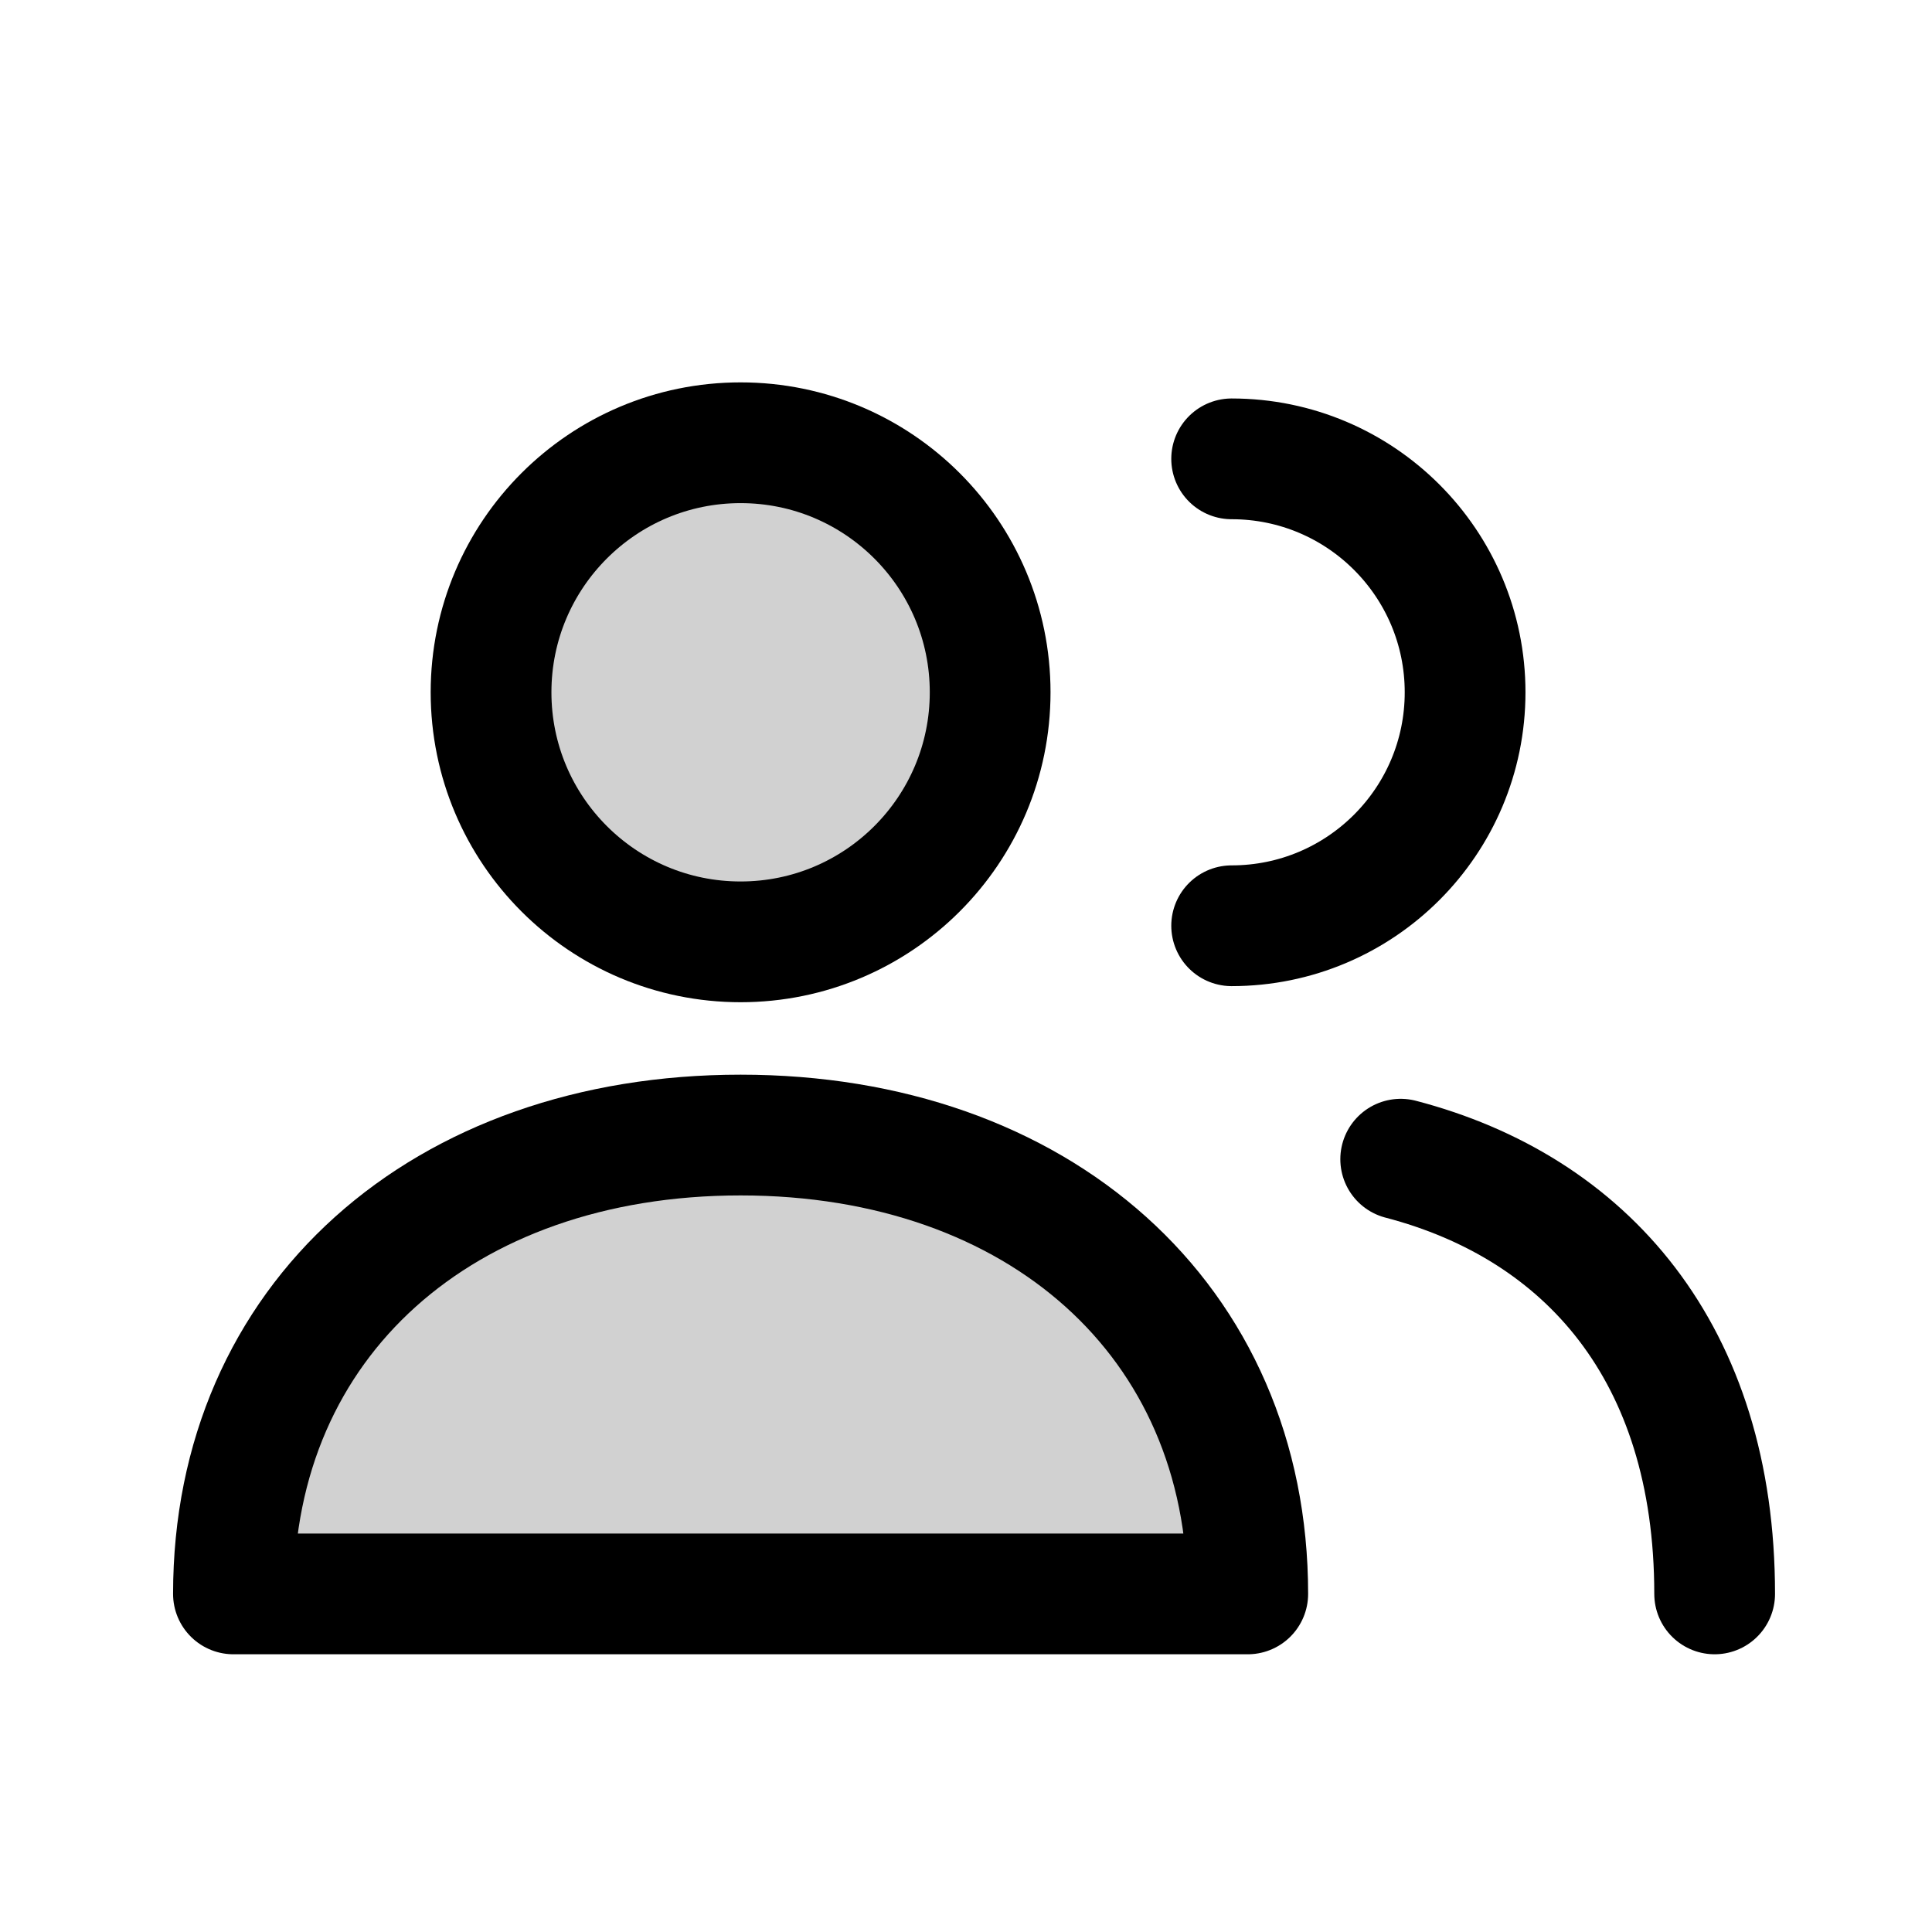
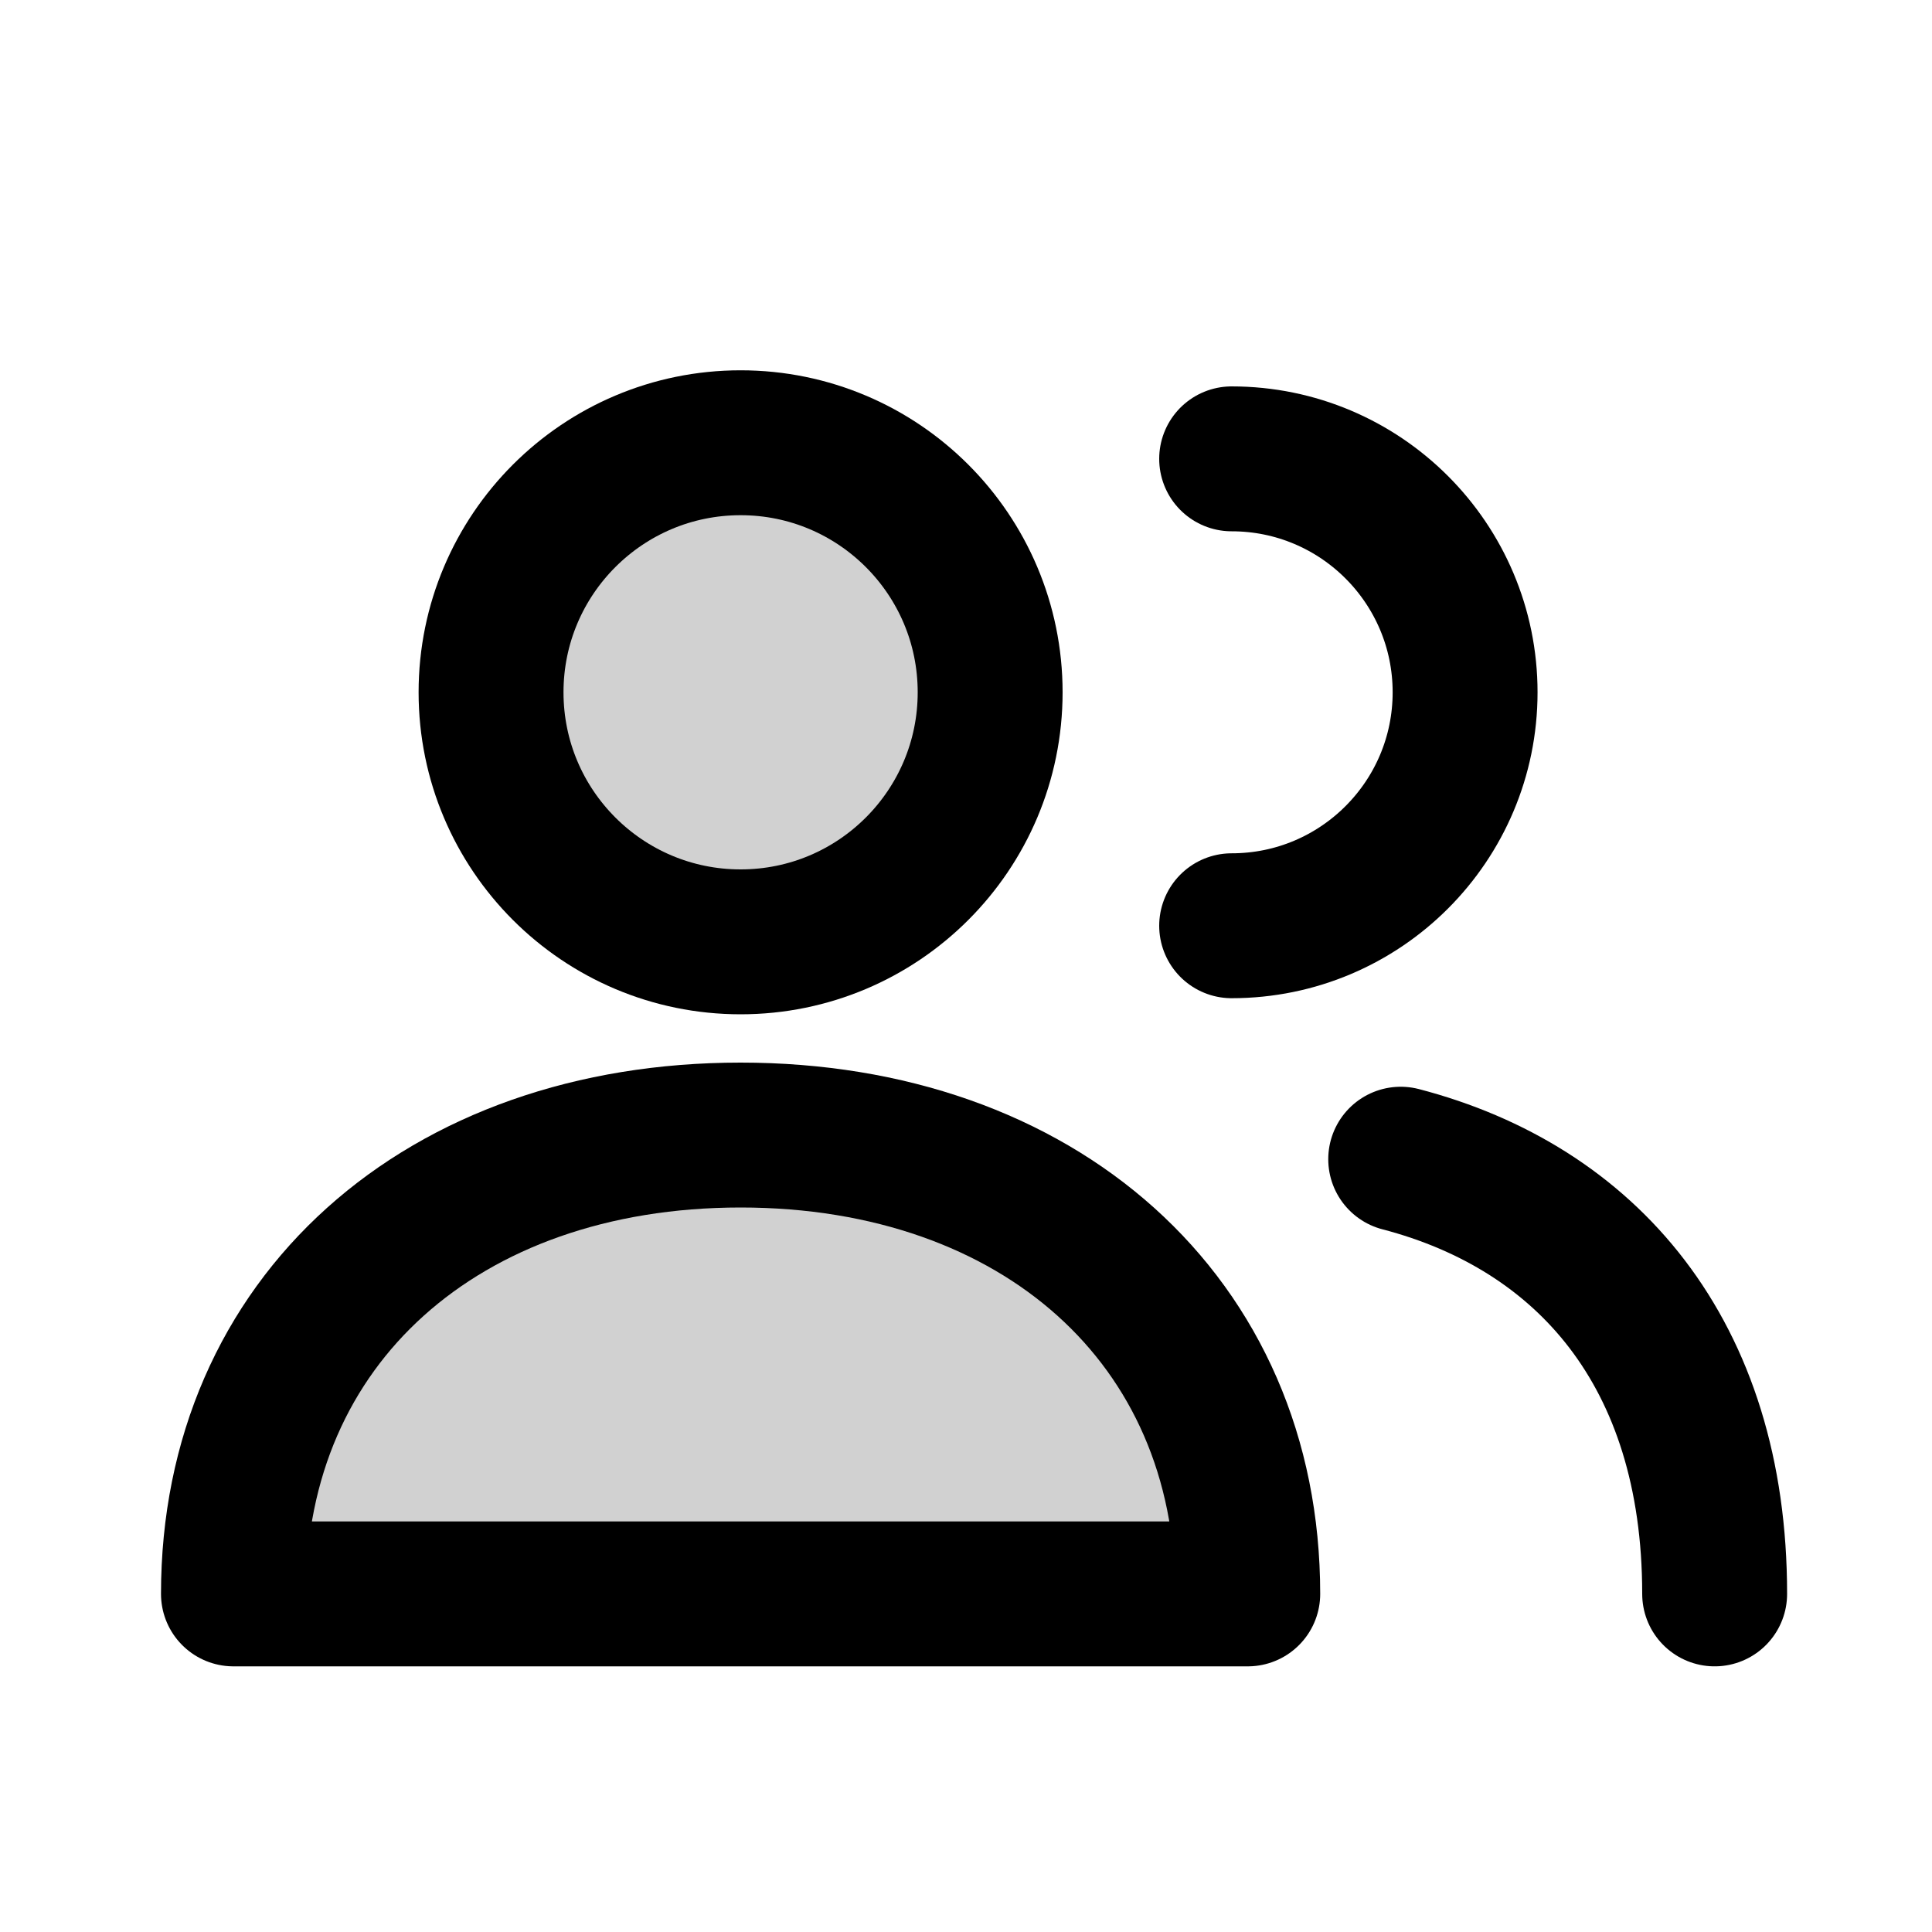
- <svg xmlns="http://www.w3.org/2000/svg" focusable="false" viewBox="0 0 24 24" fill="none" stroke="currentColor" stroke-width="1.5" stroke-linecap="round" stroke-linejoin="round">
+ <svg xmlns="http://www.w3.org/2000/svg" focusable="false" viewBox="0 0 24 24" fill="none" stroke="currentColor" stroke-width="1.8" stroke-linecap="round" stroke-linejoin="round">
  <circle cx="9.2" cy="8.6" r="3.1" fill="currentColor" fill-opacity=".18" stroke="none" />
  <path d="M2.9 19.8c0-3.4 2.6-5.7 6.3-5.7s6.3 2.3 6.3 5.7z" fill="currentColor" fill-opacity=".18" stroke="none" />
  <circle cx="9.2" cy="8.6" r="3.1" />
  <path d="M2.9 19.8c0-3.4 2.6-5.7 6.3-5.7s6.3 2.3 6.3 5.7z" />
  <path d="M15.3 5.7a2.9 2.9 0 0 1 0 5.8" />
  <path d="M17.4 14.4c2.3.6 3.9 2.4 3.9 5.4" />
</svg>
